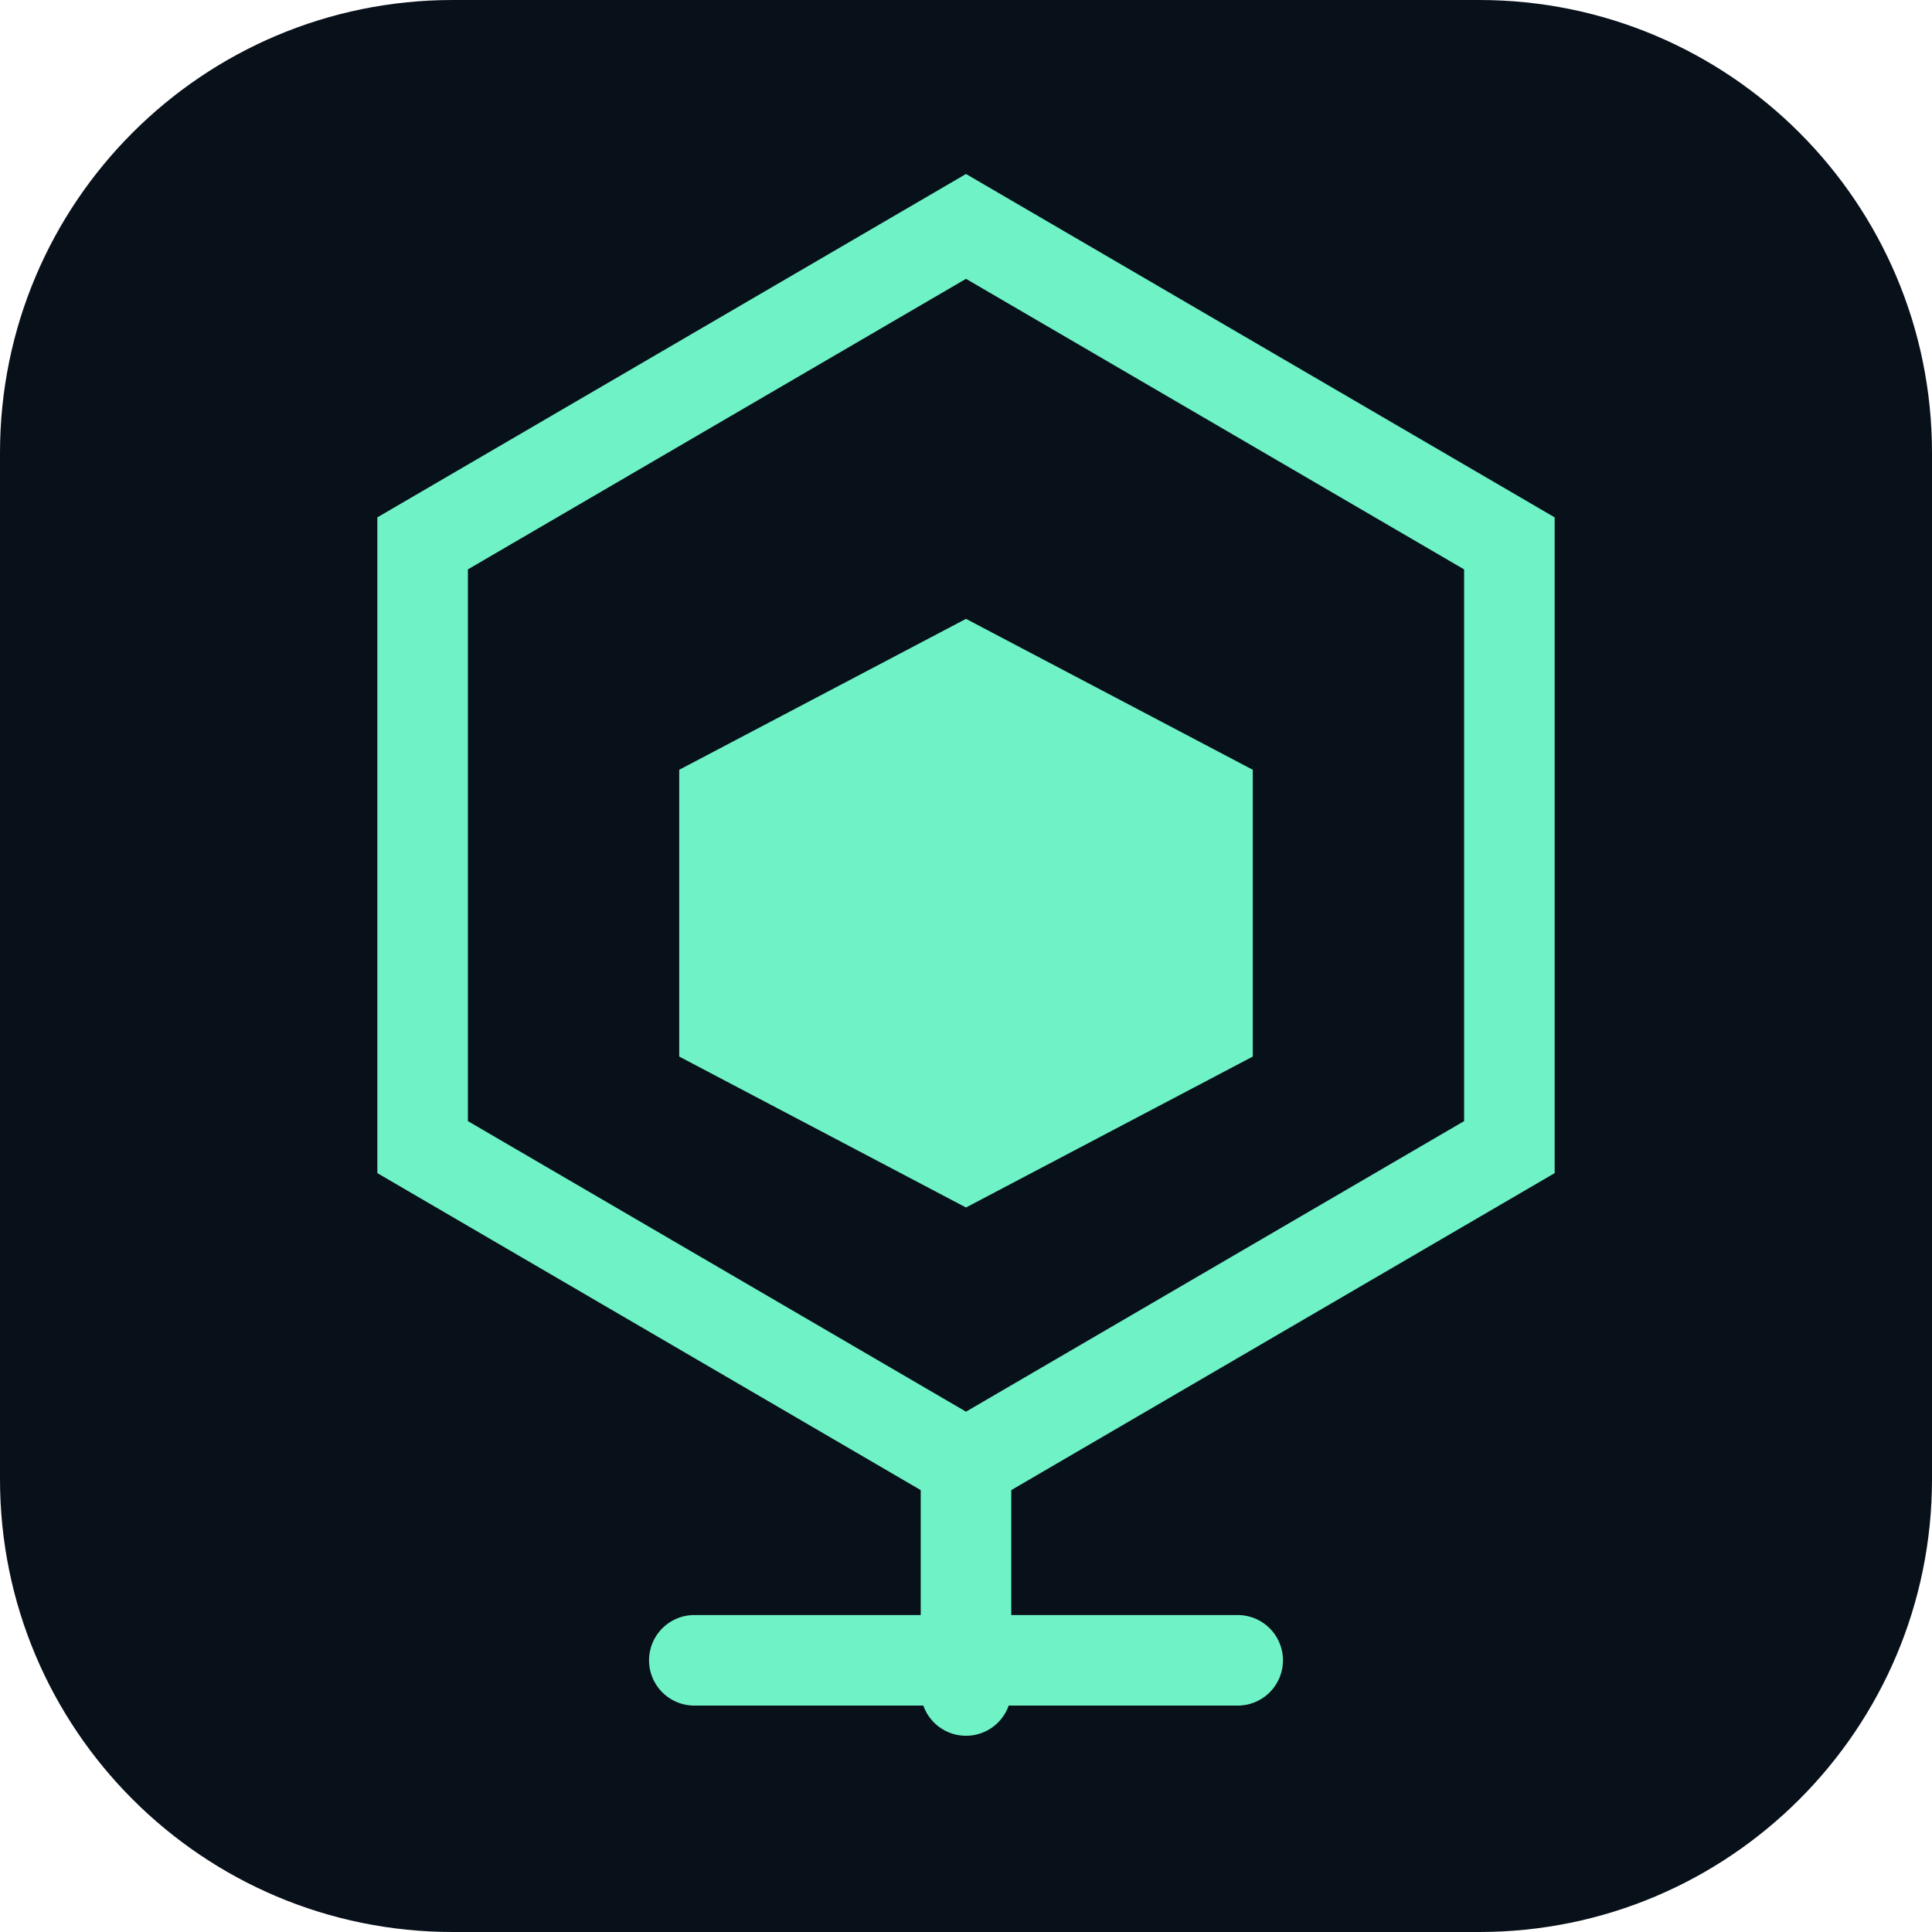
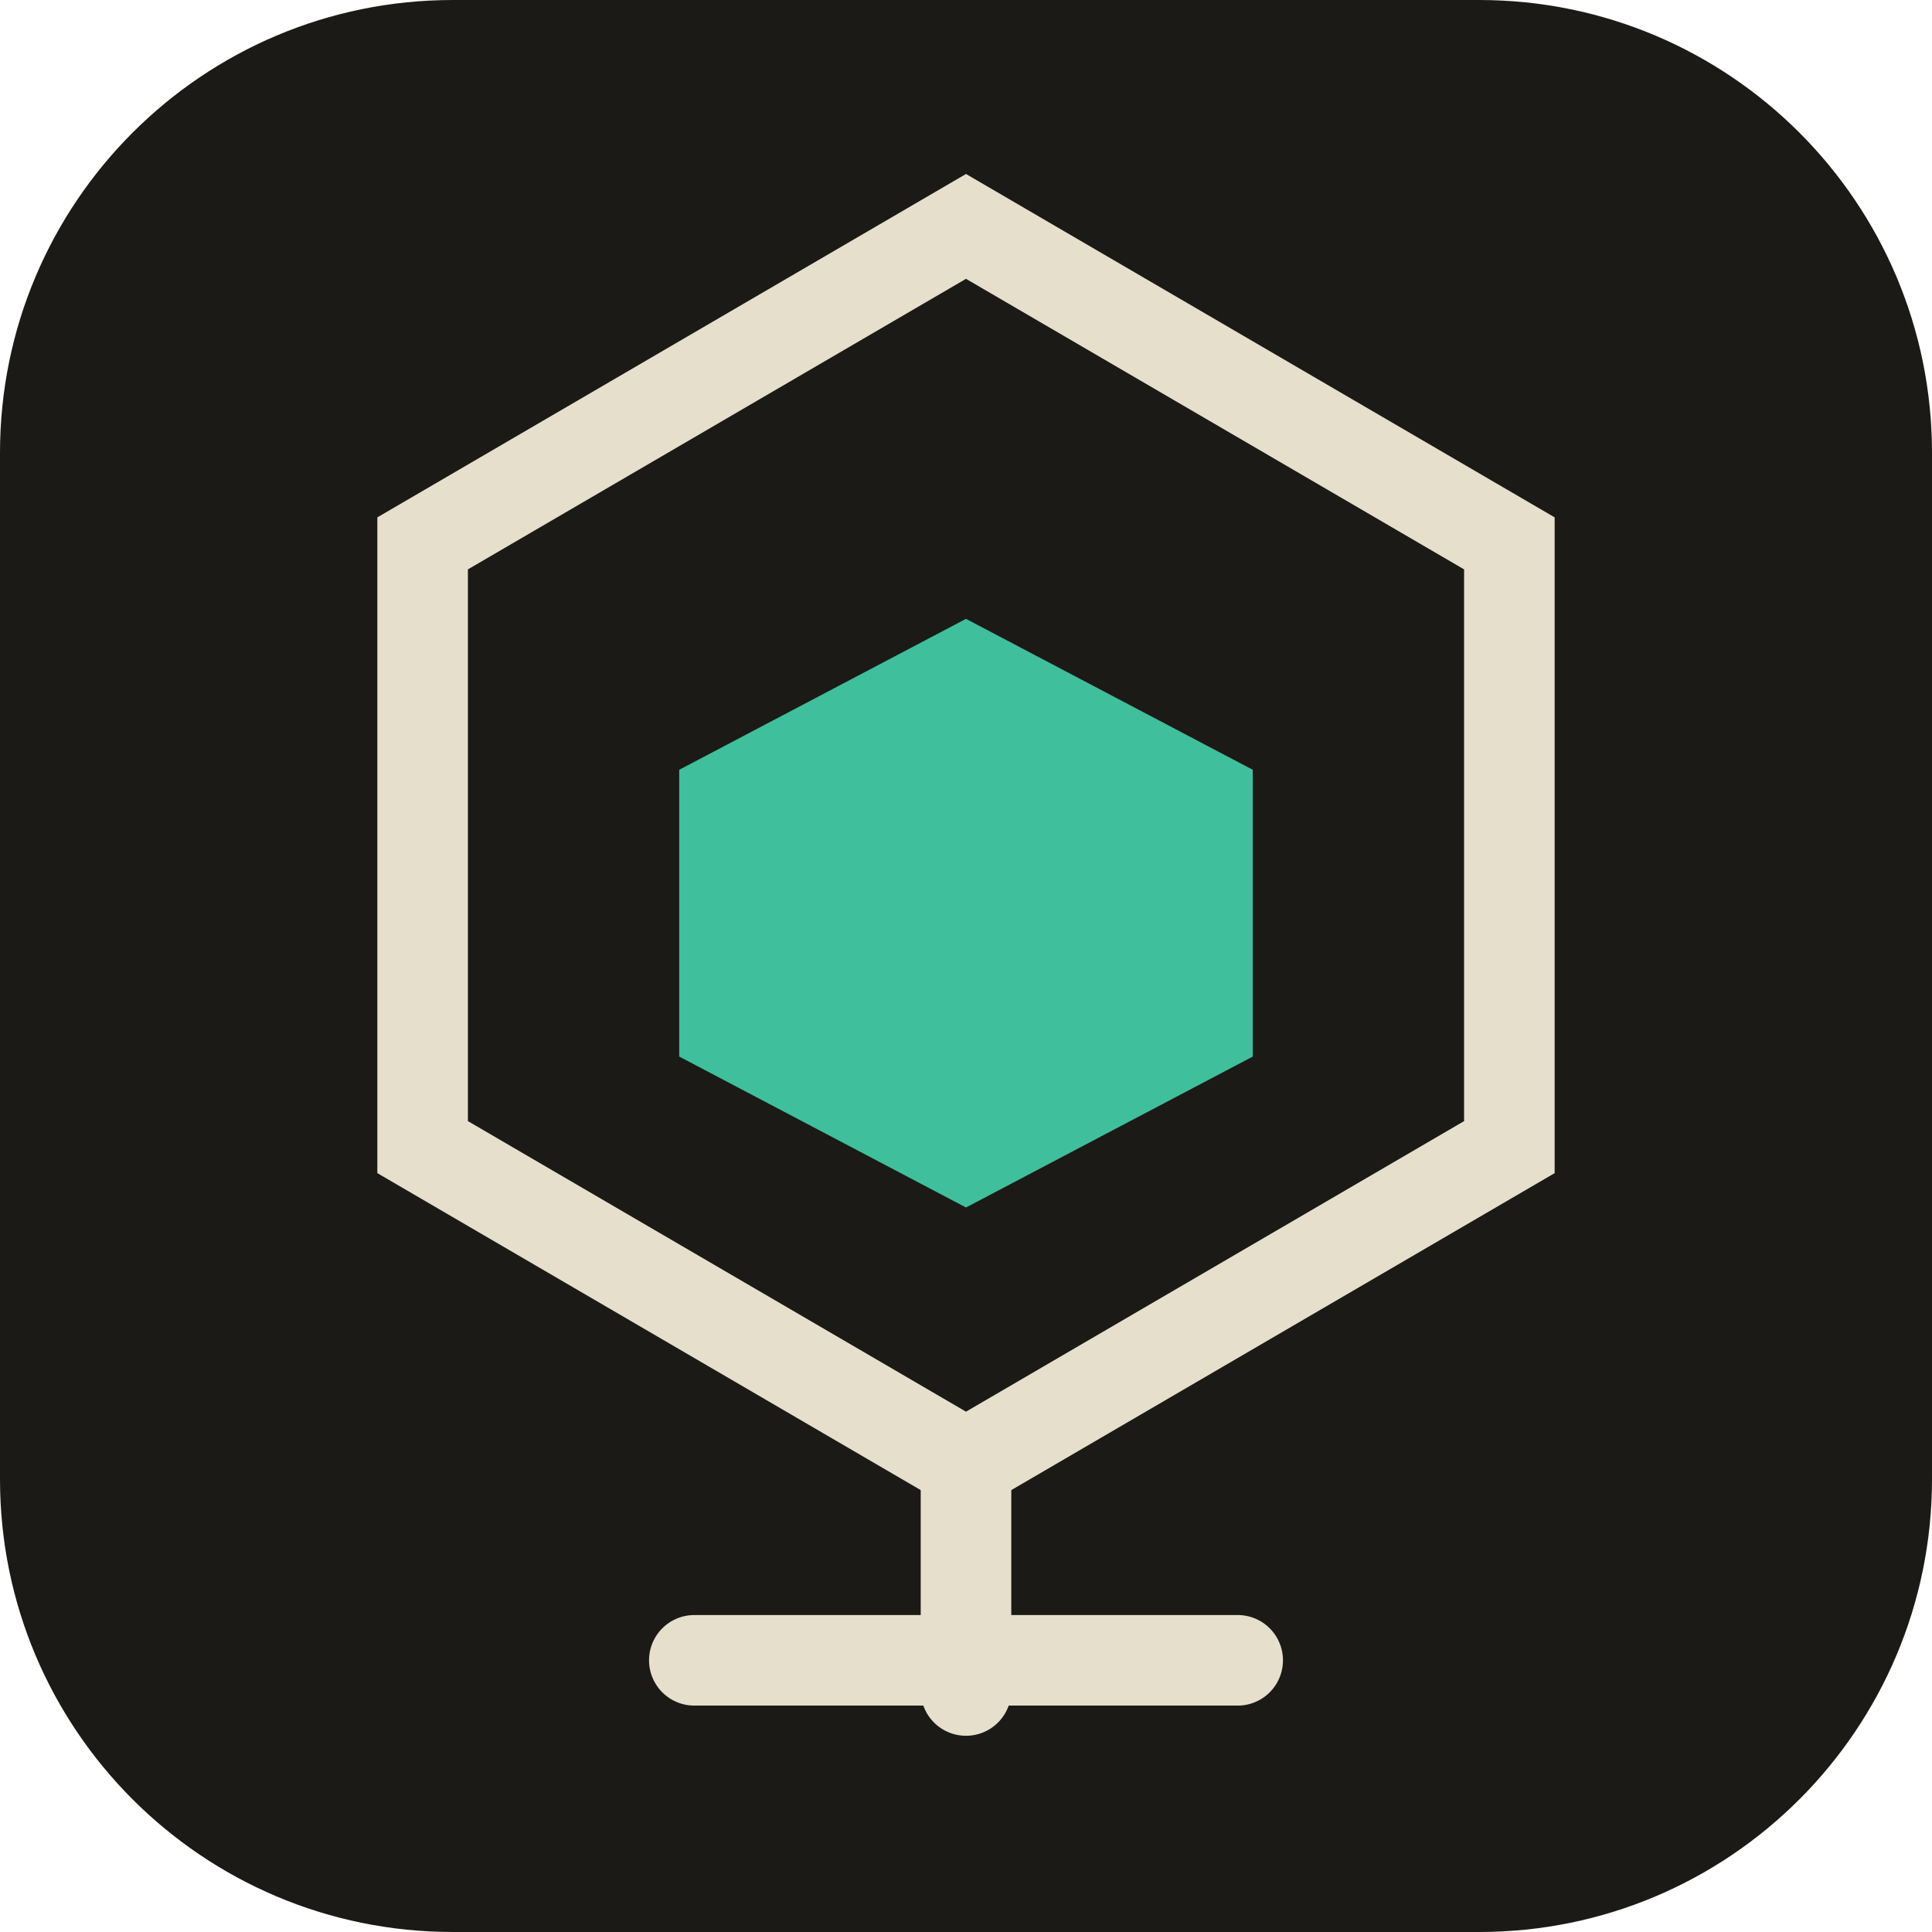
- <svg xmlns="http://www.w3.org/2000/svg" viewBox="0 0 64 64">
-   <rect width="64" height="64" rx="15" fill="#081019" />
-   <path d="M14 18 32 7.5 50 18v20L32 48.5 14 38z" fill="none" stroke="#6ef2c6" stroke-width="3" />
-   <path d="M22.5 25.5 32 20.5l9.5 5v9.5L32 40l-9.5-5z" fill="#6ef2c6" />
-   <path d="M32 48.5V56M23 55h18" fill="none" stroke="#6ef2c6" stroke-width="3" stroke-linecap="round" />
+ <svg xmlns="http://www.w3.org/2000/svg" viewBox="0 0 64 64" role="img" aria-label="迹录 AgentTrail">
+   <rect width="64" height="64" rx="15" fill="#1b1a16" />
+   <path d="M14 18 32 7.5 50 18v20L32 48.5 14 38z" fill="none" stroke="#e6dfcc" stroke-width="3" />
+   <path d="M22.5 25.5 32 20.5l9.5 5v9.5L32 40l-9.5-5z" fill="#3fbf9c" />
+   <path d="M32 48.5V56M23 55h18" fill="none" stroke="#e6dfcc" stroke-width="3" stroke-linecap="round" />
</svg>
